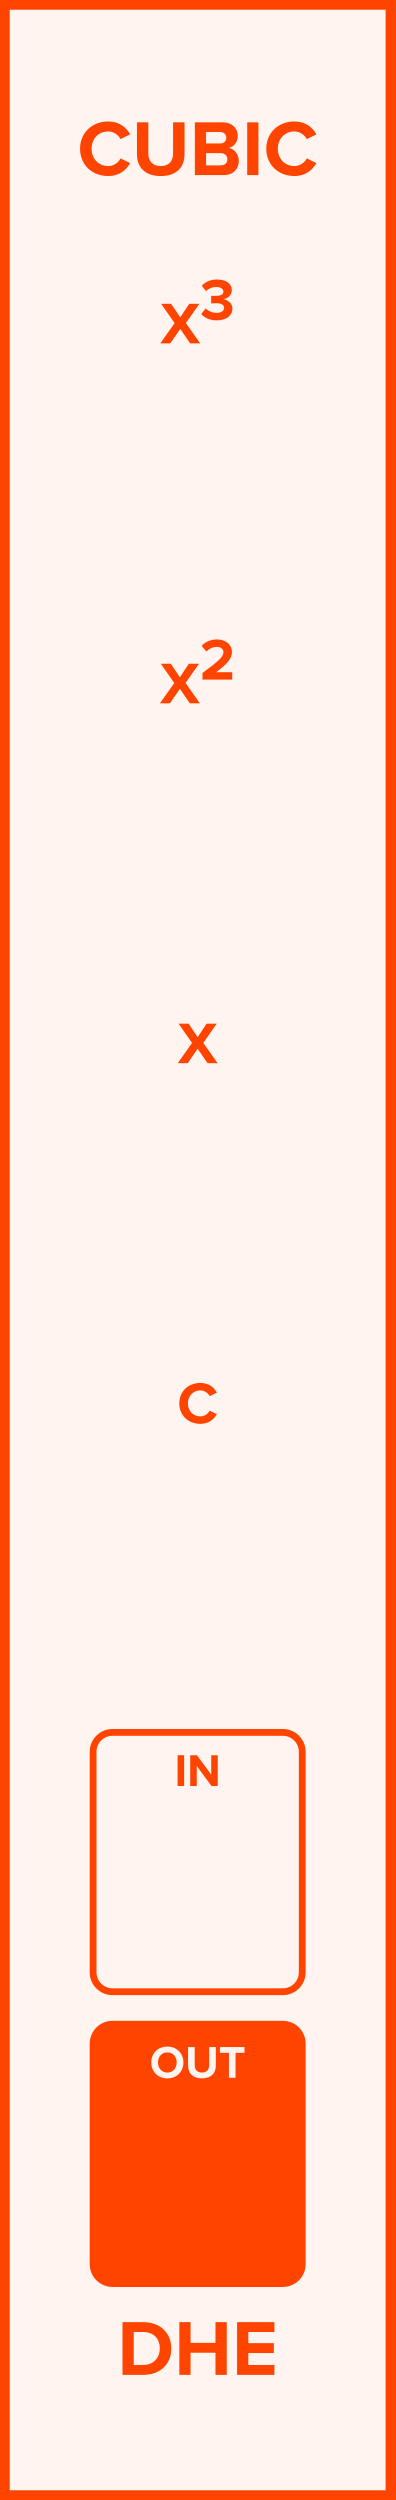
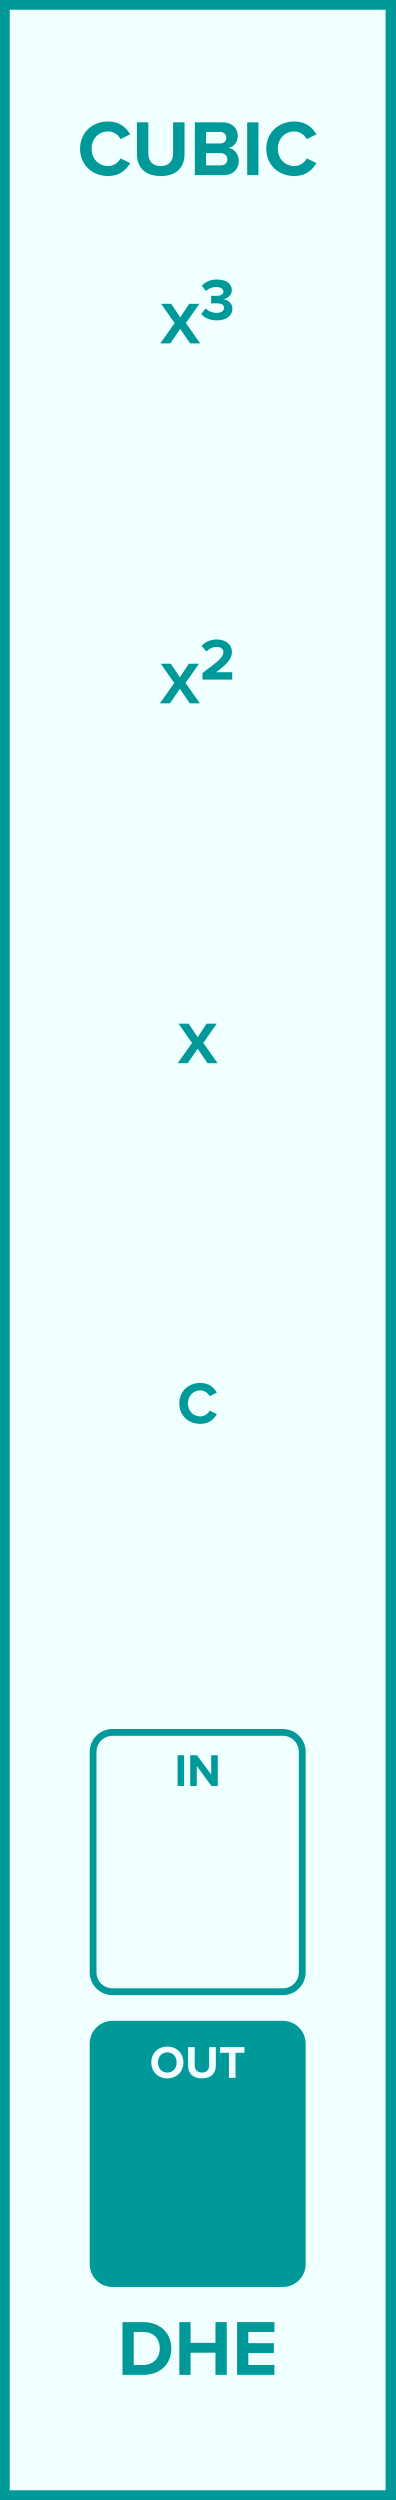
<svg xmlns="http://www.w3.org/2000/svg" id="svg30" height="379.429" width="60.0" version="1.1">
  <defs id="defs34" />
  <g id="g28" transform="scale(2.952756)">
-     <path id="rect2" d="M 0,0 H 20.32 V 128.5 H 0 Z" style="fill:#fff4f0;stroke:#ff4400;stroke-width:1" />
-     <g id="text4" style="font-weight:bold;font-size:4.064px;font-family:'Proxima Nova';text-anchor:middle;fill:#ff4400" aria-label="CUBIC">
-       <path id="path39" style="font-weight:bold;font-size:4.064px;font-family:'Proxima Nova';text-anchor:middle;fill:#ff4400" d="m 5.558,9.049 c 0.597,0 0.939,-0.329 1.134,-0.666 L 6.196,8.142 c -0.114,0.224 -0.358,0.394 -0.638,0.394 -0.492,0 -0.849,-0.378 -0.849,-0.89 0,-0.512 0.358,-0.89 0.849,-0.89 0.28,0 0.524,0.175 0.638,0.394 l 0.496,-0.244 c -0.191,-0.337 -0.536,-0.662 -1.134,-0.662 -0.813,0 -1.443,0.569 -1.443,1.402 0,0.833 0.63,1.402 1.443,1.402 z" />
-       <path id="path41" style="font-weight:bold;font-size:4.064px;font-family:'Proxima Nova';text-anchor:middle;fill:#ff4400" d="m 7.039,7.919 c 0,0.666 0.398,1.13 1.223,1.13 0.825,0 1.223,-0.459 1.223,-1.134 V 6.289 h -0.589 V 7.899 c 0,0.378 -0.215,0.638 -0.634,0.638 -0.419,0 -0.638,-0.26 -0.638,-0.638 V 6.289 h -0.585 z" />
-       <path id="path43" style="font-weight:bold;font-size:4.064px;font-family:'Proxima Nova';text-anchor:middle;fill:#ff4400" d="m 10.015,9 h 1.471 c 0.516,0 0.788,-0.325 0.788,-0.732 0,-0.341 -0.232,-0.622 -0.52,-0.666 0.256,-0.053 0.467,-0.28 0.467,-0.622 0,-0.362 -0.264,-0.691 -0.78,-0.691 h -1.426 z m 0.577,-1.626 v -0.589 h 0.723 c 0.195,0 0.317,0.126 0.317,0.297 0,0.171 -0.122,0.293 -0.317,0.293 z m 0,1.126 v -0.63 h 0.744 c 0.228,0 0.35,0.146 0.35,0.317 0,0.195 -0.13,0.313 -0.35,0.313 z" />
-       <path id="path45" style="font-weight:bold;font-size:4.064px;font-family:'Proxima Nova';text-anchor:middle;fill:#ff4400" d="m 12.706,9 h 0.577 V 6.289 h -0.577 z" />
-       <path id="path47" style="font-weight:bold;font-size:4.064px;font-family:'Proxima Nova';text-anchor:middle;fill:#ff4400" d="m 15.13,9.049 c 0.597,0 0.939,-0.329 1.134,-0.666 L 15.768,8.142 c -0.114,0.224 -0.358,0.394 -0.638,0.394 -0.492,0 -0.849,-0.378 -0.849,-0.89 0,-0.512 0.358,-0.89 0.849,-0.89 0.28,0 0.524,0.175 0.638,0.394 l 0.496,-0.244 c -0.191,-0.337 -0.536,-0.662 -1.134,-0.662 -0.813,0 -1.443,0.569 -1.443,1.402 0,0.833 0.63,1.402 1.443,1.402 z" />
+     <path id="rect2" d="M 0,0 H 20.32 V 128.5 H 0 Z" style="fill:#f0ffff;stroke:#009999;stroke-width:1" />
+     <g id="text4" style="font-weight:bold;font-size:4.064px;font-family:'Proxima Nova';text-anchor:middle;fill:#009999" aria-label="CUBIC">
+       <path id="path39" style="font-weight:bold;font-size:4.064px;font-family:'Proxima Nova';text-anchor:middle;fill:#009999" d="m 5.558,9.049 c 0.597,0 0.939,-0.329 1.134,-0.666 L 6.196,8.142 c -0.114,0.224 -0.358,0.394 -0.638,0.394 -0.492,0 -0.849,-0.378 -0.849,-0.89 0,-0.512 0.358,-0.89 0.849,-0.89 0.28,0 0.524,0.175 0.638,0.394 l 0.496,-0.244 c -0.191,-0.337 -0.536,-0.662 -1.134,-0.662 -0.813,0 -1.443,0.569 -1.443,1.402 0,0.833 0.63,1.402 1.443,1.402 z" />
+       <path id="path41" style="font-weight:bold;font-size:4.064px;font-family:'Proxima Nova';text-anchor:middle;fill:#009999" d="m 7.039,7.919 c 0,0.666 0.398,1.13 1.223,1.13 0.825,0 1.223,-0.459 1.223,-1.134 V 6.289 h -0.589 V 7.899 c 0,0.378 -0.215,0.638 -0.634,0.638 -0.419,0 -0.638,-0.26 -0.638,-0.638 V 6.289 h -0.585 z" />
+       <path id="path43" style="font-weight:bold;font-size:4.064px;font-family:'Proxima Nova';text-anchor:middle;fill:#009999" d="m 10.015,9 h 1.471 c 0.516,0 0.788,-0.325 0.788,-0.732 0,-0.341 -0.232,-0.622 -0.52,-0.666 0.256,-0.053 0.467,-0.28 0.467,-0.622 0,-0.362 -0.264,-0.691 -0.78,-0.691 h -1.426 z m 0.577,-1.626 v -0.589 h 0.723 c 0.195,0 0.317,0.126 0.317,0.297 0,0.171 -0.122,0.293 -0.317,0.293 z m 0,1.126 v -0.63 h 0.744 c 0.228,0 0.35,0.146 0.35,0.317 0,0.195 -0.13,0.313 -0.35,0.313 z" />
+       <path id="path45" style="font-weight:bold;font-size:4.064px;font-family:'Proxima Nova';text-anchor:middle;fill:#009999" d="m 12.706,9 h 0.577 V 6.289 h -0.577 z" />
+       <path id="path47" style="font-weight:bold;font-size:4.064px;font-family:'Proxima Nova';text-anchor:middle;fill:#009999" d="m 15.13,9.049 c 0.597,0 0.939,-0.329 1.134,-0.666 L 15.768,8.142 c -0.114,0.224 -0.358,0.394 -0.638,0.394 -0.492,0 -0.849,-0.378 -0.849,-0.89 0,-0.512 0.358,-0.89 0.849,-0.89 0.28,0 0.524,0.175 0.638,0.394 l 0.496,-0.244 c -0.191,-0.337 -0.536,-0.662 -1.134,-0.662 -0.813,0 -1.443,0.569 -1.443,1.402 0,0.833 0.63,1.402 1.443,1.402 z" />
    </g>
-     <g id="text6" style="font-weight:bold;font-size:4.064px;font-family:'Proxima Nova';dominant-baseline:hanging;text-anchor:middle;fill:#ff4400" aria-label="DHE">
-       <path id="path50" style="font-weight:bold;font-size:4.064px;font-family:'Proxima Nova';dominant-baseline:hanging;text-anchor:middle;fill:#ff4400" d="m 6.297,122.068 h 1.069 c 0.849,0 1.439,-0.536 1.439,-1.353 0,-0.817 -0.589,-1.357 -1.439,-1.357 H 6.297 Z m 0.577,-0.508 v -1.695 h 0.492 c 0.557,0 0.849,0.37 0.849,0.849 0,0.459 -0.313,0.845 -0.849,0.845 z" />
-       <path id="path52" style="font-weight:bold;font-size:4.064px;font-family:'Proxima Nova';dominant-baseline:hanging;text-anchor:middle;fill:#ff4400" d="m 11.075,122.068 h 0.581 v -2.711 h -0.581 v 1.065 h -1.28 v -1.065 H 9.218 v 2.711 h 0.577 v -1.138 h 1.28 z" />
-       <path id="path54" style="font-weight:bold;font-size:4.064px;font-family:'Proxima Nova';dominant-baseline:hanging;text-anchor:middle;fill:#ff4400" d="m 12.186,122.068 h 1.918 v -0.508 h -1.341 v -0.614 h 1.313 v -0.508 h -1.313 v -0.573 h 1.341 v -0.508 H 12.186 Z" />
+     <g id="text6" style="font-weight:bold;font-size:4.064px;font-family:'Proxima Nova';dominant-baseline:hanging;text-anchor:middle;fill:#009999" aria-label="DHE">
+       <path id="path50" style="font-weight:bold;font-size:4.064px;font-family:'Proxima Nova';dominant-baseline:hanging;text-anchor:middle;fill:#009999" d="m 6.297,122.068 h 1.069 c 0.849,0 1.439,-0.536 1.439,-1.353 0,-0.817 -0.589,-1.357 -1.439,-1.357 H 6.297 Z m 0.577,-0.508 v -1.695 h 0.492 c 0.557,0 0.849,0.37 0.849,0.849 0,0.459 -0.313,0.845 -0.849,0.845 z" />
+       <path id="path52" style="font-weight:bold;font-size:4.064px;font-family:'Proxima Nova';dominant-baseline:hanging;text-anchor:middle;fill:#009999" d="m 11.075,122.068 h 0.581 v -2.711 h -0.581 v 1.065 h -1.28 v -1.065 H 9.218 v 2.711 h 0.577 v -1.138 h 1.28 z" />
+       <path id="path54" style="font-weight:bold;font-size:4.064px;font-family:'Proxima Nova';dominant-baseline:hanging;text-anchor:middle;fill:#009999" d="m 12.186,122.068 h 1.918 v -0.508 h -1.341 v -0.614 h 1.313 v -0.508 h -1.313 v -0.573 h 1.341 v -0.508 H 12.186 Z" />
    </g>
-     <g id="text10" style="font-weight:bold;font-size:3.048px;font-family:'Proxima Nova';text-anchor:middle;fill:#ff4400" aria-label="X3">
-       <path id="path57" style="font-weight:bold;font-size:3.048px;font-family:'Proxima Nova';text-anchor:middle;fill:#ff4400" d="M 9.773,17.65 H 10.291 L 9.554,16.605 10.246,15.617 H 9.724 l -0.46,0.695 -0.466,-0.695 h -0.515 l 0.692,0.991 L 8.237,17.65 h 0.515 l 0.512,-0.744 z" />
+     <g id="text10" style="font-weight:bold;font-size:3.048px;font-family:'Proxima Nova';text-anchor:middle;fill:#009999" aria-label="X3">
+       <path id="path57" style="font-weight:bold;font-size:3.048px;font-family:'Proxima Nova';text-anchor:middle;fill:#009999" d="M 9.773,17.65 H 10.291 L 9.554,16.605 10.246,15.617 H 9.724 l -0.46,0.695 -0.466,-0.695 h -0.515 l 0.692,0.991 L 8.237,17.65 h 0.515 l 0.512,-0.744 z" />
      <path id="path59" style="baseline-shift:super" d="m 10.343,16.141 c 0.149,0.183 0.427,0.326 0.802,0.326 0.488,0 0.802,-0.247 0.802,-0.597 0,-0.305 -0.268,-0.466 -0.475,-0.488 0.226,-0.04 0.445,-0.207 0.445,-0.463 0,-0.338 -0.293,-0.552 -0.768,-0.552 -0.357,0 -0.613,0.137 -0.777,0.323 l 0.216,0.271 c 0.143,-0.137 0.32,-0.21 0.515,-0.21 0.213,0 0.378,0.079 0.378,0.241 0,0.149 -0.149,0.216 -0.375,0.216 -0.076,0 -0.216,0 -0.253,-0.003 v 0.39 c 0.03,-0.003 0.168,-0.006 0.253,-0.006 0.283,0 0.408,0.073 0.408,0.235 0,0.152 -0.137,0.259 -0.384,0.259 -0.198,0 -0.421,-0.085 -0.561,-0.232 z" />
    </g>
-     <g id="text14" style="font-weight:bold;font-size:3.048px;font-family:'Proxima Nova';text-anchor:middle;fill:#ff4400" aria-label="X2">
-       <path id="path62" style="font-weight:bold;font-size:3.048px;font-family:'Proxima Nova';text-anchor:middle;fill:#ff4400" d="M 9.755,36.15 H 10.273 L 9.536,35.105 10.228,34.117 H 9.706 l -0.46,0.695 -0.466,-0.695 h -0.515 l 0.692,0.991 -0.738,1.042 h 0.515 L 9.246,35.406 Z" />
+     <g id="text14" style="font-weight:bold;font-size:3.048px;font-family:'Proxima Nova';text-anchor:middle;fill:#009999" aria-label="X2">
+       <path id="path62" style="font-weight:bold;font-size:3.048px;font-family:'Proxima Nova';text-anchor:middle;fill:#009999" d="M 9.755,36.15 H 10.273 L 9.536,35.105 10.228,34.117 H 9.706 l -0.46,0.695 -0.466,-0.695 h -0.515 l 0.692,0.991 -0.738,1.042 h 0.515 L 9.246,35.406 Z" />
      <path id="path64" style="baseline-shift:super" d="m 10.407,34.931 h 1.53 v -0.381 h -0.829 c 0.527,-0.384 0.814,-0.686 0.814,-1.033 0,-0.405 -0.344,-0.649 -0.777,-0.649 -0.283,0 -0.585,0.104 -0.783,0.332 l 0.247,0.287 c 0.137,-0.143 0.314,-0.235 0.546,-0.235 0.168,0 0.329,0.088 0.329,0.265 0,0.25 -0.244,0.46 -1.076,1.073 z" />
    </g>
-     <g id="text16" style="font-weight:bold;font-size:3.048px;font-family:'Proxima Nova';text-anchor:middle;fill:#ff4400" aria-label="X">
-       <path id="path67" style="font-weight:bold;font-size:3.048px;font-family:'Proxima Nova';text-anchor:middle;fill:#ff4400" d="m 10.669,54.65 h 0.518 l -0.738,-1.045 0.692,-0.988 H 10.62 L 10.16,53.312 9.694,52.617 H 9.179 l 0.692,0.991 -0.738,1.042 H 9.648 L 10.16,53.906 Z" />
+     <g id="text16" style="font-weight:bold;font-size:3.048px;font-family:'Proxima Nova';text-anchor:middle;fill:#009999" aria-label="X">
+       <path id="path67" style="font-weight:bold;font-size:3.048px;font-family:'Proxima Nova';text-anchor:middle;fill:#009999" d="m 10.669,54.65 h 0.518 l -0.738,-1.045 0.692,-0.988 H 10.62 L 10.16,53.312 9.694,52.617 H 9.179 l 0.692,0.991 -0.738,1.042 H 9.648 L 10.16,53.906 Z" />
    </g>
-     <g id="text18" style="font-weight:bold;font-size:3.048px;font-family:'Proxima Nova';text-anchor:middle;fill:#ff4400" aria-label="C">
-       <path id="path70" style="font-weight:bold;font-size:3.048px;font-family:'Proxima Nova';text-anchor:middle;fill:#ff4400" d="m 10.298,73.187 c 0.448,0 0.704,-0.247 0.85,-0.5 l -0.372,-0.18 c -0.085,0.168 -0.268,0.296 -0.479,0.296 -0.369,0 -0.637,-0.283 -0.637,-0.668 0,-0.384 0.268,-0.668 0.637,-0.668 0.21,0 0.393,0.131 0.479,0.296 l 0.372,-0.183 c -0.143,-0.253 -0.402,-0.497 -0.85,-0.497 -0.61,0 -1.082,0.427 -1.082,1.052 0,0.625 0.472,1.052 1.082,1.052 z" />
+     <g id="text18" style="font-weight:bold;font-size:3.048px;font-family:'Proxima Nova';text-anchor:middle;fill:#009999" aria-label="C">
+       <path id="path70" style="font-weight:bold;font-size:3.048px;font-family:'Proxima Nova';text-anchor:middle;fill:#009999" d="m 10.298,73.187 c 0.448,0 0.704,-0.247 0.85,-0.5 l -0.372,-0.18 c -0.085,0.168 -0.268,0.296 -0.479,0.296 -0.369,0 -0.637,-0.283 -0.637,-0.668 0,-0.384 0.268,-0.668 0.637,-0.668 0.21,0 0.393,0.131 0.479,0.296 l 0.372,-0.183 c -0.143,-0.253 -0.402,-0.497 -0.85,-0.497 -0.61,0 -1.082,0.427 -1.082,1.052 0,0.625 0.472,1.052 1.082,1.052 z" />
    </g>
-     <path id="rect20" d="M 5.785,89.045 H 14.535 c 0.554,0 1,0.446 1,1 V 101.375 c 0,0.554 -0.446,1 -1,1 H 5.785 c -0.554,0 -1,-0.446 -1,-1 V 90.045 c 0,-0.554 0.446,-1 1,-1 z" style="fill:#fff4f0;stroke:#ff4400;stroke-width:0.35" />
-     <g id="text22" style="font-weight:bold;font-size:2.371px;font-family:'Proxima Nova';text-anchor:middle;fill:#ff4400" aria-label="IN">
-       <path id="path74" style="font-weight:bold;font-size:2.371px;font-family:'Proxima Nova';text-anchor:middle;fill:#ff4400" d="M 9.129,91.8 H 9.465 V 90.219 H 9.129 Z" />
-       <path id="path76" style="font-weight:bold;font-size:2.371px;font-family:'Proxima Nova';text-anchor:middle;fill:#ff4400" d="m 10.868,91.8 h 0.325 v -1.581 h -0.337 v 0.993 l -0.733,-0.993 H 9.777 v 1.581 h 0.337 v -1.031 z" />
+     <path id="rect20" d="M 5.785,89.045 H 14.535 c 0.554,0 1,0.446 1,1 V 101.375 c 0,0.554 -0.446,1 -1,1 H 5.785 c -0.554,0 -1,-0.446 -1,-1 V 90.045 c 0,-0.554 0.446,-1 1,-1 z" style="fill:#f0ffff;stroke:#009999;stroke-width:0.35" />
+     <g id="text22" style="font-weight:bold;font-size:2.371px;font-family:'Proxima Nova';text-anchor:middle;fill:#009999" aria-label="IN">
+       <path id="path74" style="font-weight:bold;font-size:2.371px;font-family:'Proxima Nova';text-anchor:middle;fill:#009999" d="M 9.129,91.8 H 9.465 V 90.219 H 9.129 Z" />
+       <path id="path76" style="font-weight:bold;font-size:2.371px;font-family:'Proxima Nova';text-anchor:middle;fill:#009999" d="m 10.868,91.8 h 0.325 v -1.581 h -0.337 v 0.993 l -0.733,-0.993 H 9.777 v 1.581 h 0.337 v -1.031 z" />
    </g>
-     <path id="rect24" d="M 5.785,104.045 H 14.535 c 0.554,0 1,0.446 1,1 v 11.33 c 0,0.554 -0.446,1 -1,1 H 5.785 c -0.554,0 -1,-0.446 -1,-1 v -11.33 c 0,-0.554 0.446,-1 1,-1 z" style="fill:#ff4400;stroke:#ff4400;stroke-width:0.35" />
-     <g id="text26" style="font-weight:bold;font-size:2.371px;font-family:'Proxima Nova';text-anchor:middle;fill:#fff4f0" aria-label="OUT">
-       <path id="path80" style="font-weight:bold;font-size:2.371px;font-family:'Proxima Nova';text-anchor:middle;fill:#fff4f0" d="m 7.775,106.011 c 0,0.477 0.348,0.818 0.825,0.818 0.479,0 0.827,-0.341 0.827,-0.818 0,-0.476 -0.348,-0.818 -0.827,-0.818 -0.477,0 -0.825,0.341 -0.825,0.818 z m 1.306,0 c 0,0.294 -0.19,0.519 -0.481,0.519 -0.292,0 -0.479,-0.225 -0.479,-0.519 0,-0.296 0.187,-0.519 0.479,-0.519 0.292,0 0.481,0.223 0.481,0.519 z" />
-       <path id="path82" style="font-weight:bold;font-size:2.371px;font-family:'Proxima Nova';text-anchor:middle;fill:#fff4f0" d="m 9.666,106.169 c 0,0.389 0.232,0.659 0.714,0.659 0.481,0 0.714,-0.268 0.714,-0.661 v -0.948 h -0.344 v 0.939 c 0,0.22 -0.126,0.372 -0.37,0.372 -0.244,0 -0.372,-0.152 -0.372,-0.372 v -0.939 H 9.666 Z" />
-       <path id="path84" style="font-weight:bold;font-size:2.371px;font-family:'Proxima Nova';text-anchor:middle;fill:#fff4f0" d="m 11.767,106.8 h 0.339 v -1.285 h 0.46 v -0.296 H 11.305 v 0.296 h 0.462 z" />
+     <path id="rect24" d="M 5.785,104.045 H 14.535 c 0.554,0 1,0.446 1,1 v 11.33 c 0,0.554 -0.446,1 -1,1 H 5.785 c -0.554,0 -1,-0.446 -1,-1 v -11.33 c 0,-0.554 0.446,-1 1,-1 z" style="fill:#009999;stroke:#009999;stroke-width:0.35" />
+     <g id="text26" style="font-weight:bold;font-size:2.371px;font-family:'Proxima Nova';text-anchor:middle;fill:#f0ffff" aria-label="OUT">
+       <path id="path80" style="font-weight:bold;font-size:2.371px;font-family:'Proxima Nova';text-anchor:middle;fill:#f0ffff" d="m 7.775,106.011 c 0,0.477 0.348,0.818 0.825,0.818 0.479,0 0.827,-0.341 0.827,-0.818 0,-0.476 -0.348,-0.818 -0.827,-0.818 -0.477,0 -0.825,0.341 -0.825,0.818 z m 1.306,0 c 0,0.294 -0.19,0.519 -0.481,0.519 -0.292,0 -0.479,-0.225 -0.479,-0.519 0,-0.296 0.187,-0.519 0.479,-0.519 0.292,0 0.481,0.223 0.481,0.519 z" />
+       <path id="path82" style="font-weight:bold;font-size:2.371px;font-family:'Proxima Nova';text-anchor:middle;fill:#f0ffff" d="m 9.666,106.169 c 0,0.389 0.232,0.659 0.714,0.659 0.481,0 0.714,-0.268 0.714,-0.661 v -0.948 h -0.344 v 0.939 c 0,0.22 -0.126,0.372 -0.37,0.372 -0.244,0 -0.372,-0.152 -0.372,-0.372 v -0.939 H 9.666 Z" />
+       <path id="path84" style="font-weight:bold;font-size:2.371px;font-family:'Proxima Nova';text-anchor:middle;fill:#f0ffff" d="m 11.767,106.8 h 0.339 v -1.285 h 0.46 v -0.296 H 11.305 v 0.296 h 0.462 z" />
    </g>
  </g>
</svg>
